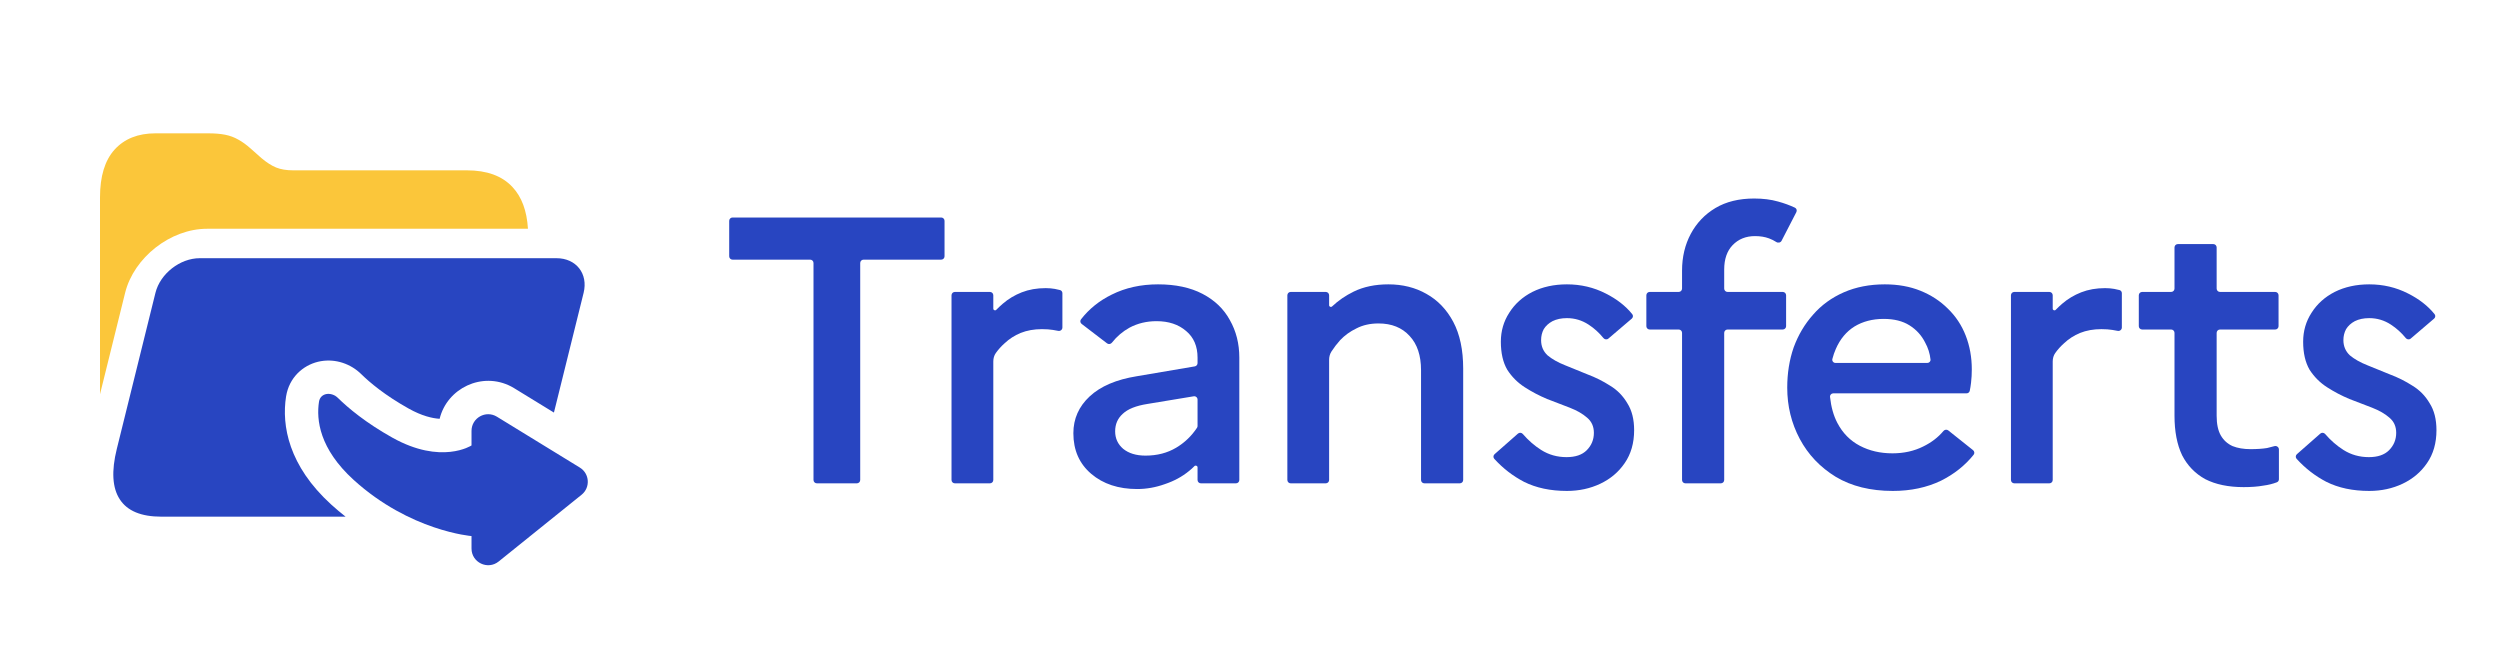
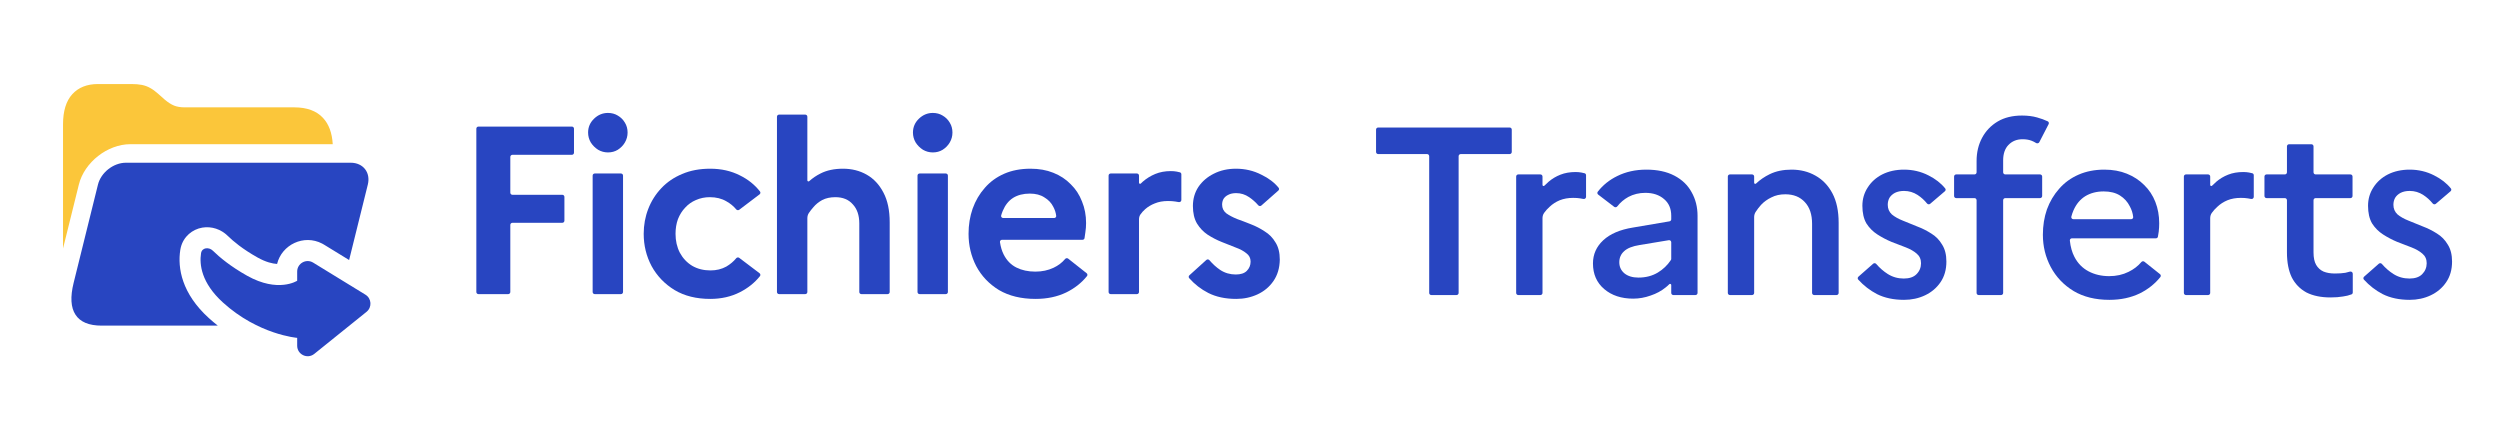
- <svg xmlns="http://www.w3.org/2000/svg" width="150" height="40" viewBox="0 0 150 40" fill="none">
-   <path d="M94.015 17.061C94.85 17.061 95.625 17.243 96.339 17.607C97.003 17.94 97.535 18.354 97.935 18.85C98.001 18.931 97.986 19.049 97.907 19.117L96.503 20.315C96.414 20.391 96.281 20.375 96.207 20.284C95.948 19.965 95.65 19.695 95.314 19.476C94.919 19.218 94.485 19.088 94.015 19.088C93.681 19.088 93.392 19.149 93.149 19.27C92.922 19.392 92.746 19.552 92.625 19.749C92.519 19.947 92.466 20.167 92.466 20.41C92.466 20.774 92.594 21.078 92.853 21.321C93.126 21.549 93.476 21.747 93.901 21.914C94.326 22.081 94.774 22.264 95.245 22.461C95.731 22.643 96.187 22.871 96.612 23.145C97.038 23.403 97.379 23.752 97.638 24.192C97.911 24.618 98.048 25.157 98.048 25.81C98.048 26.584 97.858 27.245 97.478 27.792C97.114 28.324 96.628 28.734 96.02 29.023C95.413 29.311 94.744 29.456 94.015 29.456C93.028 29.456 92.169 29.274 91.44 28.909C90.769 28.559 90.174 28.099 89.657 27.53C89.583 27.449 89.592 27.324 89.675 27.251L91.078 26.016C91.164 25.941 91.295 25.953 91.369 26.039C91.7 26.422 92.065 26.741 92.466 26.995C92.921 27.284 93.43 27.428 93.992 27.428C94.524 27.428 94.927 27.291 95.2 27.018C95.489 26.729 95.633 26.38 95.633 25.97C95.633 25.59 95.496 25.285 95.223 25.058C94.964 24.83 94.623 24.633 94.197 24.466C93.772 24.299 93.316 24.124 92.83 23.941C92.359 23.744 91.912 23.509 91.486 23.235C91.061 22.962 90.711 22.613 90.438 22.188C90.179 21.747 90.051 21.184 90.051 20.501C90.051 19.863 90.218 19.286 90.552 18.77C90.886 18.238 91.349 17.819 91.941 17.516C92.549 17.212 93.24 17.061 94.015 17.061Z" fill="#2845C1" />
-   <path fill-rule="evenodd" clip-rule="evenodd" d="M113.09 17.061C113.88 17.061 114.594 17.189 115.232 17.447C115.87 17.706 116.416 18.063 116.872 18.519C117.343 18.974 117.7 19.514 117.943 20.137C118.186 20.759 118.308 21.435 118.308 22.164C118.308 22.438 118.293 22.704 118.263 22.962C118.241 23.149 118.215 23.312 118.184 23.451C118.165 23.539 118.086 23.6 117.996 23.6H109.998C109.882 23.6 109.79 23.698 109.802 23.814C109.866 24.418 110.012 24.939 110.242 25.377C110.561 25.985 111.009 26.44 111.586 26.744C112.163 27.048 112.817 27.2 113.546 27.2C114.229 27.2 114.845 27.064 115.392 26.79C115.884 26.55 116.289 26.24 116.607 25.86C116.68 25.773 116.809 25.755 116.898 25.826L118.385 27.011C118.469 27.078 118.485 27.201 118.418 27.285C117.903 27.928 117.251 28.446 116.462 28.841C115.611 29.251 114.647 29.456 113.568 29.456C112.232 29.456 111.092 29.174 110.15 28.612C109.209 28.035 108.488 27.276 107.986 26.334C107.485 25.392 107.234 24.367 107.234 23.258C107.234 22.392 107.363 21.587 107.621 20.843C107.895 20.098 108.282 19.445 108.783 18.883C109.284 18.306 109.9 17.858 110.629 17.539C111.358 17.22 112.179 17.061 113.09 17.061ZM113.021 19.134C112.353 19.134 111.769 19.286 111.268 19.59C110.782 19.894 110.409 20.341 110.15 20.934C110.067 21.12 109.998 21.322 109.942 21.538C109.91 21.661 110.006 21.777 110.132 21.777H115.638C115.751 21.777 115.843 21.684 115.831 21.572C115.793 21.211 115.685 20.87 115.506 20.547C115.293 20.122 114.981 19.78 114.571 19.521C114.161 19.263 113.644 19.134 113.021 19.134Z" fill="#2845C1" />
-   <path d="M142.154 17.061C142.99 17.061 143.765 17.243 144.479 17.607C145.143 17.94 145.675 18.354 146.075 18.85C146.14 18.931 146.126 19.049 146.046 19.117L144.643 20.315C144.554 20.391 144.42 20.375 144.347 20.284C144.088 19.965 143.79 19.696 143.453 19.476C143.058 19.217 142.625 19.088 142.154 19.088C141.82 19.088 141.531 19.149 141.288 19.27C141.06 19.392 140.886 19.552 140.765 19.749C140.658 19.947 140.604 20.167 140.604 20.41C140.605 20.775 140.734 21.078 140.992 21.321C141.266 21.549 141.615 21.747 142.04 21.914C142.465 22.081 142.914 22.264 143.385 22.461C143.871 22.643 144.327 22.871 144.752 23.145C145.177 23.403 145.519 23.752 145.777 24.192C146.051 24.618 146.187 25.157 146.188 25.81C146.188 26.584 145.998 27.245 145.618 27.792C145.254 28.324 144.767 28.734 144.159 29.023C143.552 29.311 142.883 29.456 142.154 29.456C141.167 29.456 140.308 29.274 139.579 28.909C138.907 28.559 138.314 28.099 137.797 27.53C137.723 27.449 137.732 27.324 137.814 27.251L139.217 26.017C139.302 25.941 139.433 25.953 139.508 26.039C139.838 26.422 140.204 26.741 140.604 26.995C141.06 27.284 141.57 27.428 142.132 27.428C142.663 27.428 143.065 27.291 143.339 27.018C143.627 26.729 143.772 26.38 143.772 25.97C143.772 25.59 143.636 25.285 143.362 25.058C143.104 24.83 142.762 24.633 142.337 24.466C141.912 24.299 141.456 24.124 140.97 23.941C140.499 23.744 140.05 23.509 139.625 23.235C139.2 22.962 138.851 22.613 138.577 22.188C138.319 21.747 138.189 21.184 138.189 20.501C138.189 19.863 138.356 19.286 138.69 18.77C139.025 18.238 139.489 17.819 140.081 17.516C140.689 17.212 141.38 17.061 142.154 17.061Z" fill="#2845C1" />
-   <path fill-rule="evenodd" clip-rule="evenodd" d="M69.483 17.061C70.531 17.061 71.42 17.25 72.149 17.63C72.879 18.01 73.425 18.534 73.79 19.202C74.17 19.87 74.359 20.622 74.359 21.458V28.8C74.359 28.91 74.27 29 74.159 29H72.053C71.943 29 71.853 28.91 71.853 28.8V28.04C71.853 27.945 71.731 27.901 71.665 27.968C71.564 28.074 71.451 28.174 71.329 28.27C70.919 28.605 70.44 28.864 69.894 29.046C69.347 29.243 68.792 29.342 68.231 29.342C67.107 29.342 66.188 29.038 65.474 28.431C64.76 27.823 64.402 27.01 64.402 25.992C64.402 25.127 64.729 24.39 65.382 23.782C66.035 23.175 66.978 22.772 68.208 22.574L71.687 21.983C71.783 21.967 71.853 21.884 71.853 21.786V21.458C71.853 20.775 71.625 20.243 71.17 19.863C70.714 19.468 70.122 19.27 69.393 19.27C68.8 19.27 68.26 19.4 67.774 19.658C67.363 19.884 67.01 20.185 66.714 20.561C66.644 20.65 66.514 20.671 66.424 20.602L64.898 19.434C64.812 19.369 64.794 19.246 64.86 19.161C65.345 18.536 65.96 18.041 66.704 17.676C67.524 17.266 68.451 17.061 69.483 17.061ZM68.846 24.237C68.162 24.344 67.668 24.541 67.364 24.83C67.061 25.103 66.909 25.453 66.909 25.878C66.909 26.303 67.069 26.653 67.388 26.927C67.722 27.2 68.17 27.337 68.731 27.337C69.43 27.337 70.046 27.177 70.577 26.858C71.081 26.556 71.495 26.158 71.822 25.664C71.843 25.632 71.853 25.595 71.853 25.557V23.975C71.853 23.852 71.743 23.758 71.621 23.778L68.846 24.237Z" fill="#2845C1" />
-   <path d="M132.999 17.316C132.999 17.426 133.089 17.516 133.199 17.516H136.513C136.623 17.516 136.713 17.605 136.713 17.716V19.572C136.713 19.682 136.623 19.771 136.513 19.771H133.199C133.089 19.771 132.999 19.861 132.999 19.971V24.944C132.999 25.445 133.083 25.84 133.25 26.129C133.417 26.418 133.652 26.63 133.956 26.767C134.26 26.888 134.617 26.949 135.027 26.949C135.422 26.949 135.756 26.926 136.029 26.881C136.185 26.846 136.329 26.809 136.46 26.77C136.594 26.729 136.735 26.827 136.735 26.967V28.756C136.735 28.835 136.689 28.907 136.615 28.936C136.372 29.03 136.101 29.098 135.802 29.137C135.468 29.198 135.073 29.227 134.617 29.227C133.706 29.227 132.938 29.068 132.315 28.749C131.708 28.415 131.245 27.936 130.926 27.314C130.622 26.676 130.47 25.886 130.47 24.944V19.971C130.47 19.861 130.38 19.771 130.27 19.771H128.528C128.418 19.771 128.328 19.682 128.328 19.572V17.716C128.328 17.605 128.418 17.516 128.528 17.516H130.27C130.38 17.516 130.47 17.426 130.47 17.316V14.845C130.47 14.734 130.559 14.645 130.67 14.645H132.799C132.909 14.645 132.999 14.734 132.999 14.845V17.316Z" fill="#2845C1" />
-   <path d="M56.672 15.379C56.672 15.49 56.582 15.579 56.472 15.579H51.813C51.703 15.579 51.613 15.669 51.613 15.779V28.8C51.613 28.91 51.524 29 51.413 29H49.011C48.9 29 48.81 28.91 48.81 28.8V15.779C48.81 15.669 48.721 15.579 48.611 15.579H43.952C43.842 15.579 43.752 15.49 43.752 15.379V13.25C43.752 13.139 43.842 13.05 43.952 13.05H56.472C56.582 13.05 56.672 13.139 56.672 13.25V15.379Z" fill="#2845C1" />
-   <path d="M62.741 17.288C62.938 17.288 63.121 17.304 63.288 17.334C63.401 17.355 63.507 17.378 63.606 17.405C63.689 17.428 63.744 17.505 63.744 17.591V19.652C63.744 19.782 63.622 19.878 63.494 19.852C63.39 19.831 63.284 19.812 63.175 19.795C62.992 19.765 62.772 19.749 62.514 19.749C62.043 19.749 61.618 19.825 61.238 19.977C60.874 20.128 60.555 20.334 60.281 20.592C60.079 20.771 59.902 20.968 59.75 21.181C59.644 21.328 59.598 21.508 59.598 21.689V28.8C59.598 28.91 59.508 29 59.398 29H57.291C57.18 29 57.091 28.91 57.091 28.8V17.716C57.091 17.605 57.18 17.516 57.291 17.516H59.398C59.508 17.516 59.598 17.605 59.598 17.716V18.52C59.598 18.611 59.71 18.656 59.774 18.591C59.901 18.462 60.032 18.339 60.167 18.223C60.501 17.934 60.881 17.706 61.307 17.539C61.732 17.372 62.21 17.288 62.741 17.288Z" fill="#2845C1" />
-   <path d="M83.302 17.061C84.152 17.061 84.913 17.25 85.581 17.63C86.264 18.01 86.803 18.572 87.198 19.316C87.593 20.061 87.791 20.995 87.791 22.119V28.8C87.791 28.91 87.701 29 87.591 29H85.462C85.351 29 85.262 28.91 85.262 28.8V22.21C85.262 21.329 85.034 20.645 84.578 20.159C84.123 19.658 83.5 19.407 82.71 19.407C82.209 19.407 81.767 19.506 81.388 19.703C81.008 19.885 80.682 20.122 80.408 20.41C80.212 20.63 80.037 20.858 79.885 21.094C79.791 21.241 79.747 21.413 79.747 21.587V28.8C79.747 28.91 79.657 29 79.547 29H77.441C77.331 29 77.241 28.91 77.241 28.8V17.716C77.241 17.605 77.331 17.516 77.441 17.516H79.547C79.657 17.516 79.747 17.605 79.747 17.716V18.314C79.747 18.404 79.858 18.449 79.924 18.387C80.301 18.031 80.736 17.733 81.228 17.493C81.821 17.205 82.512 17.061 83.302 17.061Z" fill="#2845C1" />
-   <path d="M105.252 11.911C105.783 11.911 106.262 11.971 106.688 12.093C107.055 12.194 107.391 12.317 107.695 12.46C107.794 12.507 107.832 12.628 107.782 12.726L106.894 14.447C106.835 14.56 106.686 14.59 106.578 14.521C106.445 14.435 106.299 14.362 106.141 14.303C105.898 14.212 105.617 14.166 105.298 14.166C104.751 14.166 104.302 14.348 103.953 14.713C103.619 15.062 103.452 15.549 103.452 16.172V17.316C103.452 17.426 103.542 17.516 103.652 17.516H106.966C107.076 17.516 107.166 17.605 107.166 17.716V19.572C107.166 19.682 107.076 19.771 106.966 19.771H103.652C103.542 19.771 103.452 19.861 103.452 19.971V28.8C103.452 28.91 103.363 29 103.252 29H101.123C101.012 29 100.923 28.91 100.923 28.8V19.971C100.923 19.861 100.833 19.771 100.723 19.771H98.981C98.871 19.771 98.781 19.682 98.781 19.572V17.716C98.781 17.605 98.871 17.516 98.981 17.516H100.723C100.833 17.516 100.923 17.426 100.923 17.316V16.24C100.923 15.42 101.098 14.683 101.447 14.03C101.797 13.377 102.29 12.86 102.928 12.48C103.566 12.101 104.341 11.911 105.252 11.911Z" fill="#2845C1" />
-   <path d="M126.308 17.288C126.505 17.288 126.687 17.304 126.854 17.334C126.967 17.355 127.073 17.378 127.173 17.405C127.256 17.428 127.311 17.505 127.311 17.591V19.652C127.311 19.782 127.188 19.878 127.061 19.852C126.956 19.831 126.849 19.812 126.74 19.795C126.558 19.765 126.338 19.749 126.08 19.749C125.609 19.749 125.183 19.825 124.804 19.977C124.439 20.128 124.12 20.334 123.847 20.592C123.645 20.771 123.467 20.968 123.315 21.181C123.21 21.328 123.163 21.508 123.163 21.689V28.8C123.163 28.91 123.074 29 122.963 29H120.857C120.747 29 120.657 28.91 120.657 28.8V17.716C120.657 17.605 120.747 17.516 120.857 17.516H122.963C123.074 17.516 123.163 17.605 123.163 17.716V18.521C123.163 18.612 123.276 18.657 123.34 18.592C123.467 18.462 123.598 18.339 123.732 18.223C124.067 17.934 124.447 17.706 124.872 17.539C125.297 17.372 125.776 17.288 126.308 17.288Z" fill="#2845C1" />
+ <svg xmlns="http://www.w3.org/2000/svg" width="238" height="40" viewBox="0 0 238 40" fill="none">
  <path d="M31.677 13.726H12.42C10.232 13.726 8.033 15.447 7.507 17.57L6 23.654V11.849C6 10.578 6.291 9.621 6.874 8.977C7.465 8.326 8.283 8 9.329 8H12.501C12.889 8 13.225 8.028 13.509 8.084C13.793 8.141 14.055 8.237 14.294 8.374C14.533 8.503 14.783 8.684 15.045 8.917L15.684 9.484C15.998 9.749 16.293 9.938 16.569 10.051C16.846 10.164 17.186 10.22 17.589 10.22H28.012C29.215 10.22 30.127 10.554 30.747 11.221C31.303 11.813 31.613 12.648 31.677 13.726Z" fill="#FBC63A" />
  <path d="M28.291 32.911V32.164C28.291 32.164 24.603 31.868 21.222 28.796C19.16 26.922 18.973 25.178 19.14 24.103C19.224 23.563 19.882 23.49 20.271 23.872C20.9 24.49 21.947 25.365 23.535 26.255C26.487 27.909 28.291 26.727 28.291 26.727V25.854C28.291 25.073 29.147 24.593 29.814 25.002L34.79 28.054C35.38 28.415 35.433 29.252 34.895 29.685L29.918 33.691C29.264 34.217 28.291 33.751 28.291 32.911Z" fill="#2845C1" />
  <path d="M33.391 15.492C34.572 15.493 35.3 16.423 35.017 17.57L33.236 24.754L30.859 23.297L30.67 23.189C28.922 22.277 26.824 23.297 26.378 25.128C25.943 25.1 25.317 24.961 24.513 24.51C23.087 23.711 22.181 22.946 21.673 22.446C21.046 21.83 20.146 21.519 19.256 21.67C18.328 21.828 17.465 22.504 17.207 23.575L17.163 23.795C16.892 25.533 17.317 27.949 19.876 30.275C20.161 30.534 20.448 30.774 20.735 31H9.677C8.466 31 7.637 30.654 7.188 29.961C6.738 29.276 6.678 28.266 7.009 26.931L9.327 17.57C9.611 16.423 10.801 15.492 11.983 15.492H33.391Z" fill="#2845C1" />
  <path d="M19.942 23.671C20.001 23.69 20.059 23.716 20.115 23.75C20.125 23.756 20.135 23.764 20.145 23.77C20.108 23.745 20.069 23.723 20.029 23.705L19.942 23.671Z" fill="#2845C1" />
+   <path d="M67.614 16.061C68.662 16.061 69.605 16.273 70.44 16.698C71.214 17.078 71.85 17.588 72.35 18.228C72.417 18.314 72.398 18.437 72.312 18.503L70.375 19.97C70.286 20.038 70.158 20.018 70.087 19.932C69.832 19.624 69.518 19.367 69.142 19.159C68.701 18.901 68.177 18.771 67.569 18.771C67.098 18.771 66.657 18.863 66.247 19.045C65.852 19.212 65.51 19.456 65.222 19.774C64.933 20.078 64.705 20.443 64.538 20.868C64.386 21.293 64.311 21.757 64.311 22.258C64.311 22.926 64.447 23.526 64.721 24.058C65.009 24.589 65.404 25.008 65.905 25.311C66.407 25.6 66.984 25.744 67.638 25.744C68.2 25.744 68.701 25.623 69.142 25.38C69.518 25.159 69.833 24.894 70.087 24.585C70.158 24.498 70.286 24.479 70.375 24.547L72.31 26.012C72.397 26.079 72.416 26.203 72.347 26.289C71.848 26.915 71.212 27.424 70.44 27.817C69.605 28.243 68.662 28.456 67.614 28.456C66.293 28.456 65.162 28.174 64.22 27.612C63.278 27.035 62.549 26.276 62.032 25.334C61.531 24.392 61.28 23.367 61.28 22.258C61.28 21.423 61.424 20.633 61.713 19.889C62.001 19.145 62.419 18.483 62.966 17.906C63.513 17.329 64.174 16.881 64.948 16.561C65.723 16.227 66.612 16.061 67.614 16.061Z" fill="#2845C1" />
+   <path fill-rule="evenodd" clip-rule="evenodd" d="M98.108 16.061C98.913 16.061 99.635 16.189 100.272 16.447C100.925 16.705 101.48 17.07 101.936 17.541C102.406 17.997 102.764 18.544 103.007 19.182C103.265 19.804 103.395 20.488 103.395 21.232C103.395 21.536 103.372 21.833 103.326 22.121C103.304 22.335 103.277 22.52 103.246 22.676C103.228 22.766 103.148 22.828 103.056 22.828H95.391C95.271 22.828 95.178 22.932 95.196 23.05C95.265 23.509 95.384 23.905 95.556 24.24C95.844 24.802 96.247 25.212 96.764 25.471C97.28 25.729 97.88 25.858 98.564 25.858C99.201 25.858 99.778 25.736 100.295 25.493C100.742 25.283 101.109 25.004 101.397 24.657C101.47 24.57 101.6 24.551 101.69 24.622L103.447 26.011C103.532 26.078 103.549 26.201 103.481 26.285C102.965 26.928 102.306 27.447 101.503 27.841C100.652 28.251 99.68 28.456 98.586 28.456C97.219 28.456 96.057 28.174 95.101 27.612C94.159 27.035 93.437 26.276 92.936 25.334C92.45 24.392 92.206 23.367 92.206 22.258C92.206 21.407 92.335 20.61 92.594 19.865C92.867 19.106 93.255 18.445 93.756 17.883C94.257 17.306 94.873 16.858 95.602 16.539C96.331 16.22 97.167 16.061 98.108 16.061ZM98.04 18.43C97.417 18.43 96.885 18.566 96.444 18.84C96.019 19.113 95.693 19.524 95.465 20.07C95.405 20.209 95.354 20.357 95.31 20.512C95.276 20.636 95.371 20.754 95.499 20.754H100.359C100.472 20.754 100.564 20.66 100.55 20.547C100.514 20.246 100.421 19.959 100.272 19.684C100.09 19.319 99.809 19.023 99.43 18.795C99.065 18.552 98.602 18.43 98.04 18.43Z" fill="#2845C1" />
+   <path d="M117.667 16.061C118.533 16.061 119.338 16.25 120.082 16.63C120.775 16.963 121.323 17.378 121.725 17.875C121.79 17.955 121.777 18.072 121.699 18.14L120.081 19.567C119.995 19.642 119.863 19.63 119.788 19.544C119.532 19.248 119.242 18.991 118.92 18.771C118.54 18.513 118.13 18.385 117.689 18.385C117.386 18.385 117.135 18.438 116.938 18.544C116.74 18.635 116.588 18.765 116.481 18.932C116.39 19.099 116.345 19.281 116.345 19.479C116.345 19.812 116.474 20.086 116.732 20.299C117.006 20.496 117.348 20.679 117.758 20.846C118.183 20.998 118.624 21.164 119.079 21.347C119.55 21.529 119.991 21.757 120.401 22.03C120.826 22.288 121.168 22.638 121.426 23.078C121.699 23.503 121.836 24.05 121.836 24.719C121.821 25.524 121.616 26.207 121.221 26.77C120.841 27.316 120.34 27.734 119.718 28.023C119.095 28.311 118.419 28.456 117.689 28.456C116.657 28.456 115.768 28.265 115.023 27.886C114.336 27.535 113.732 27.067 113.213 26.483C113.141 26.402 113.15 26.28 113.23 26.208L114.843 24.748C114.928 24.67 115.062 24.681 115.137 24.769C115.45 25.137 115.792 25.446 116.163 25.698C116.604 25.987 117.097 26.132 117.644 26.132C118.114 26.132 118.465 26.018 118.692 25.79C118.935 25.547 119.057 25.251 119.057 24.901C119.057 24.567 118.92 24.301 118.646 24.104C118.388 23.891 118.046 23.709 117.621 23.557C117.211 23.39 116.771 23.215 116.3 23.033C115.844 22.851 115.403 22.623 114.978 22.35C114.567 22.076 114.226 21.719 113.952 21.278C113.694 20.838 113.565 20.283 113.565 19.615C113.565 18.932 113.74 18.324 114.089 17.792C114.453 17.26 114.94 16.843 115.548 16.539C116.171 16.22 116.877 16.061 117.667 16.061Z" fill="#2845C1" />
+   <path d="M54.644 14.538C54.644 14.649 54.554 14.738 54.444 14.738H48.782C48.672 14.738 48.582 14.828 48.582 14.938V18.344C48.582 18.454 48.672 18.544 48.782 18.544H53.532C53.643 18.544 53.732 18.634 53.732 18.744V21.01C53.732 21.12 53.643 21.21 53.532 21.21H48.782C48.672 21.21 48.582 21.299 48.582 21.41V27.8C48.582 27.91 48.492 28 48.382 28H45.547C45.436 28 45.347 27.91 45.347 27.8V12.25C45.347 12.139 45.436 12.05 45.547 12.05H54.444C54.554 12.05 54.644 12.139 54.644 12.25V14.538Z" fill="#2845C1" />
+   <path d="M59.313 27.8C59.313 27.91 59.224 28 59.114 28H56.62C56.51 28 56.42 27.91 56.42 27.8V16.716C56.42 16.605 56.51 16.516 56.62 16.516H59.114C59.224 16.516 59.313 16.605 59.313 16.716V27.8Z" fill="#2845C1" />
+   <path d="M76.86 17.172C76.86 17.261 76.969 17.307 77.035 17.247C77.355 16.96 77.714 16.715 78.114 16.516C78.707 16.212 79.421 16.061 80.256 16.061C81.091 16.061 81.843 16.25 82.512 16.63C83.18 17.01 83.712 17.579 84.106 18.339C84.501 19.083 84.699 20.025 84.699 21.164V27.8C84.699 27.91 84.61 28 84.499 28H82.005C81.894 28 81.805 27.91 81.805 27.8V21.278C81.805 20.504 81.6 19.896 81.189 19.455C80.794 19 80.24 18.771 79.526 18.771C79.04 18.771 78.623 18.863 78.273 19.045C77.939 19.227 77.659 19.455 77.431 19.729C77.27 19.91 77.129 20.092 77.006 20.274C76.906 20.422 76.86 20.598 76.86 20.776V27.8C76.86 27.91 76.771 28 76.66 28H74.167C74.056 28 73.967 27.91 73.967 27.8V11.111C73.967 11.001 74.056 10.911 74.167 10.911H76.66C76.771 10.911 76.86 11.001 76.86 11.111V17.172Z" fill="#2845C1" />
+   <path d="M90.24 27.8C90.24 27.91 90.151 28 90.04 28H87.547C87.436 28 87.347 27.91 87.347 27.8V16.716C87.347 16.605 87.436 16.516 87.547 16.516H90.04C90.151 16.516 90.24 16.605 90.24 16.716V27.8Z" fill="#2845C1" />
+   <path d="M111.463 16.288C111.66 16.288 111.843 16.304 112.01 16.334C112.122 16.355 112.228 16.378 112.327 16.405C112.41 16.428 112.465 16.505 112.465 16.591V19.04C112.465 19.17 112.343 19.265 112.215 19.24C112.106 19.218 111.992 19.199 111.873 19.182C111.676 19.151 111.448 19.137 111.189 19.137C110.719 19.137 110.301 19.212 109.937 19.364C109.587 19.501 109.283 19.683 109.024 19.911C108.838 20.075 108.684 20.248 108.561 20.428C108.469 20.563 108.433 20.726 108.433 20.889V27.8C108.433 27.91 108.343 28 108.233 28H105.738C105.628 28 105.538 27.91 105.538 27.8V16.716C105.538 16.605 105.628 16.516 105.738 16.516H108.233C108.343 16.516 108.433 16.605 108.433 16.716V17.399C108.433 17.49 108.543 17.534 108.608 17.471C108.669 17.41 108.732 17.35 108.797 17.291C109.146 16.987 109.541 16.744 109.981 16.561C110.422 16.379 110.916 16.288 111.463 16.288Z" fill="#2845C1" />
+   <path d="M57.878 10.751C58.227 10.751 58.539 10.835 58.812 11.002C59.101 11.169 59.329 11.397 59.496 11.685C59.663 11.959 59.747 12.271 59.747 12.62C59.747 12.954 59.663 13.265 59.496 13.554C59.329 13.842 59.101 14.078 58.812 14.26C58.539 14.427 58.227 14.511 57.878 14.511C57.544 14.511 57.233 14.427 56.944 14.26C56.656 14.078 56.42 13.842 56.238 13.554C56.071 13.265 55.987 12.954 55.987 12.62C55.987 12.104 56.177 11.662 56.557 11.298C56.936 10.933 57.377 10.751 57.878 10.751Z" fill="#2845C1" />
+   <path d="M88.805 10.751C89.154 10.751 89.466 10.835 89.739 11.002C90.028 11.169 90.256 11.397 90.423 11.685C90.59 11.959 90.673 12.271 90.673 12.62C90.673 12.954 90.59 13.265 90.423 13.554C90.256 13.842 90.028 14.078 89.739 14.26C89.466 14.427 89.154 14.511 88.805 14.511C88.471 14.511 88.159 14.427 87.87 14.26C87.582 14.078 87.346 13.842 87.164 13.554C86.997 13.265 86.913 12.954 86.913 12.62C86.913 12.104 87.104 11.662 87.483 11.298C87.863 10.934 88.303 10.751 88.805 10.751Z" fill="#2845C1" />
+   <path d="M181.263 16.149C182.098 16.149 182.873 16.332 183.587 16.696C184.251 17.029 184.784 17.443 185.183 17.939C185.249 18.02 185.234 18.138 185.155 18.206L183.751 19.404C183.662 19.48 183.529 19.463 183.455 19.373C183.196 19.054 182.898 18.784 182.562 18.564C182.167 18.306 181.733 18.177 181.263 18.177C180.929 18.177 180.64 18.238 180.397 18.359C180.17 18.481 179.995 18.64 179.873 18.838C179.767 19.035 179.714 19.256 179.714 19.499C179.714 19.863 179.843 20.167 180.101 20.41C180.374 20.638 180.724 20.836 181.149 21.003C181.575 21.17 182.022 21.352 182.493 21.55C182.979 21.732 183.435 21.96 183.86 22.233C184.286 22.492 184.628 22.841 184.886 23.281C185.159 23.706 185.296 24.245 185.296 24.898C185.296 25.673 185.106 26.334 184.727 26.881C184.362 27.412 183.876 27.823 183.269 28.111C182.661 28.4 181.992 28.545 181.263 28.545C180.276 28.545 179.417 28.363 178.688 27.998C178.017 27.648 177.422 27.188 176.905 26.619C176.831 26.538 176.84 26.413 176.923 26.34L178.326 25.105C178.412 25.03 178.543 25.042 178.617 25.128C178.948 25.511 179.313 25.83 179.714 26.084C180.169 26.372 180.678 26.517 181.24 26.517C181.772 26.517 182.175 26.38 182.448 26.106C182.737 25.818 182.881 25.469 182.881 25.059C182.881 24.679 182.744 24.374 182.471 24.146C182.212 23.919 181.871 23.722 181.445 23.555C181.02 23.388 180.564 23.213 180.078 23.03C179.607 22.833 179.16 22.598 178.734 22.324C178.309 22.051 177.959 21.702 177.686 21.276C177.427 20.836 177.299 20.273 177.299 19.59C177.299 18.952 177.466 18.375 177.8 17.858C178.134 17.327 178.597 16.908 179.189 16.605C179.797 16.301 180.488 16.149 181.263 16.149Z" fill="#2845C1" />
+   <path fill-rule="evenodd" clip-rule="evenodd" d="M200.338 16.149C201.128 16.149 201.842 16.278 202.48 16.536C203.118 16.794 203.665 17.152 204.12 17.607C204.591 18.063 204.948 18.603 205.191 19.226C205.434 19.848 205.556 20.524 205.556 21.253C205.556 21.526 205.541 21.793 205.511 22.051C205.489 22.238 205.463 22.401 205.432 22.54C205.413 22.628 205.334 22.689 205.244 22.689H197.246C197.13 22.689 197.038 22.787 197.05 22.903C197.114 23.507 197.26 24.028 197.49 24.466C197.809 25.073 198.257 25.529 198.834 25.833C199.411 26.137 200.065 26.289 200.794 26.289C201.477 26.289 202.093 26.152 202.64 25.879C203.132 25.639 203.537 25.329 203.855 24.949C203.928 24.862 204.057 24.844 204.146 24.915L205.633 26.1C205.717 26.167 205.733 26.29 205.666 26.374C205.151 27.017 204.499 27.535 203.71 27.93C202.859 28.34 201.895 28.545 200.816 28.545C199.48 28.545 198.34 28.263 197.398 27.701C196.457 27.124 195.736 26.364 195.234 25.423C194.733 24.481 194.482 23.456 194.482 22.347C194.482 21.481 194.611 20.676 194.869 19.932C195.143 19.187 195.53 18.534 196.031 17.972C196.532 17.395 197.148 16.947 197.877 16.628C198.606 16.309 199.427 16.149 200.338 16.149ZM200.27 18.223C199.601 18.223 199.017 18.375 198.516 18.679C198.03 18.983 197.657 19.43 197.398 20.023C197.315 20.209 197.246 20.411 197.19 20.627C197.159 20.75 197.254 20.866 197.38 20.866H202.886C202.999 20.866 203.091 20.773 203.079 20.66C203.041 20.3 202.933 19.958 202.754 19.636C202.541 19.21 202.229 18.869 201.819 18.61C201.409 18.352 200.892 18.223 200.27 18.223Z" fill="#2845C1" />
+   <path d="M229.402 16.149C230.238 16.149 231.013 16.332 231.727 16.696C232.391 17.029 232.923 17.443 233.323 17.939C233.388 18.02 233.374 18.138 233.295 18.206L231.891 19.404C231.802 19.48 231.668 19.463 231.595 19.373C231.336 19.054 231.038 18.784 230.701 18.564C230.306 18.306 229.873 18.177 229.402 18.177C229.068 18.177 228.779 18.238 228.536 18.359C228.308 18.481 228.134 18.64 228.013 18.838C227.906 19.035 227.853 19.256 227.853 19.499C227.853 19.863 227.982 20.167 228.24 20.41C228.514 20.638 228.863 20.836 229.288 21.003C229.713 21.17 230.162 21.352 230.633 21.55C231.119 21.732 231.575 21.96 232 22.233C232.425 22.492 232.767 22.841 233.025 23.281C233.299 23.706 233.435 24.245 233.436 24.898C233.436 25.673 233.246 26.334 232.866 26.881C232.502 27.413 232.015 27.823 231.407 28.111C230.8 28.4 230.131 28.545 229.402 28.545C228.415 28.545 227.556 28.363 226.827 27.998C226.155 27.648 225.562 27.188 225.045 26.619C224.971 26.538 224.98 26.413 225.062 26.34L226.465 25.105C226.55 25.03 226.681 25.042 226.756 25.128C227.086 25.511 227.452 25.83 227.853 26.084C228.308 26.373 228.818 26.517 229.38 26.517C229.911 26.517 230.314 26.38 230.587 26.106C230.875 25.818 231.02 25.469 231.021 25.059C231.021 24.679 230.884 24.374 230.61 24.146C230.352 23.919 230.01 23.722 229.585 23.555C229.16 23.388 228.704 23.212 228.218 23.03C227.747 22.833 227.298 22.598 226.873 22.324C226.448 22.051 226.099 21.701 225.825 21.276C225.567 20.836 225.438 20.273 225.438 19.59C225.438 18.952 225.604 18.375 225.938 17.858C226.273 17.327 226.737 16.908 227.329 16.605C227.937 16.301 228.628 16.149 229.402 16.149Z" fill="#2845C1" />
+   <path fill-rule="evenodd" clip-rule="evenodd" d="M156.731 16.149C157.78 16.149 158.668 16.339 159.397 16.719C160.127 17.099 160.674 17.623 161.038 18.291C161.418 18.959 161.607 19.711 161.607 20.547V27.889C161.607 27.999 161.518 28.089 161.407 28.089H159.302C159.191 28.089 159.102 27.999 159.102 27.889V27.129C159.102 27.034 158.979 26.99 158.914 27.057C158.812 27.162 158.7 27.263 158.577 27.359C158.167 27.694 157.688 27.953 157.142 28.135C156.595 28.332 156.04 28.431 155.479 28.431C154.355 28.431 153.436 28.127 152.722 27.52C152.008 26.912 151.65 26.099 151.65 25.081C151.65 24.215 151.977 23.479 152.63 22.871C153.283 22.264 154.226 21.861 155.456 21.663L158.935 21.072C159.031 21.056 159.102 20.973 159.102 20.875V20.547C159.102 19.863 158.873 19.332 158.418 18.952C157.962 18.557 157.37 18.359 156.641 18.359C156.048 18.359 155.509 18.489 155.022 18.747C154.611 18.973 154.258 19.273 153.962 19.65C153.892 19.739 153.763 19.76 153.672 19.691L152.146 18.523C152.06 18.457 152.042 18.335 152.108 18.25C152.593 17.625 153.208 17.13 153.952 16.765C154.772 16.355 155.699 16.149 156.731 16.149ZM156.094 23.326C155.41 23.433 154.916 23.63 154.612 23.919C154.309 24.192 154.157 24.542 154.157 24.967C154.157 25.392 154.317 25.742 154.636 26.016C154.97 26.289 155.418 26.426 155.979 26.426C156.678 26.426 157.294 26.266 157.825 25.947C158.329 25.645 158.743 25.246 159.07 24.753C159.091 24.721 159.102 24.684 159.102 24.645V23.064C159.102 22.941 158.991 22.846 158.869 22.867L156.094 23.326Z" fill="#2845C1" />
+   <path d="M220.247 16.404C220.247 16.515 220.337 16.605 220.447 16.605H223.761C223.871 16.605 223.961 16.694 223.961 16.805V18.66C223.961 18.771 223.871 18.86 223.761 18.86H220.447C220.337 18.86 220.247 18.95 220.247 19.06V24.033C220.247 24.534 220.331 24.929 220.498 25.218C220.665 25.506 220.9 25.719 221.204 25.855C221.508 25.977 221.865 26.038 222.275 26.038C222.67 26.038 223.004 26.015 223.277 25.97C223.433 25.935 223.577 25.898 223.708 25.858C223.842 25.818 223.983 25.916 223.983 26.056V27.845C223.983 27.924 223.937 27.996 223.863 28.025C223.62 28.119 223.349 28.187 223.05 28.226C222.716 28.286 222.321 28.316 221.865 28.316C220.954 28.316 220.186 28.157 219.563 27.838C218.956 27.504 218.493 27.025 218.174 26.402C217.87 25.764 217.718 24.975 217.718 24.033V19.06C217.718 18.95 217.628 18.86 217.518 18.86H215.776C215.666 18.86 215.576 18.771 215.576 18.66V16.805C215.576 16.694 215.666 16.605 215.776 16.605H217.518C217.628 16.605 217.718 16.515 217.718 16.404V13.933C217.718 13.823 217.807 13.733 217.918 13.733H220.047C220.158 13.733 220.247 13.823 220.247 13.933V16.404Z" fill="#2845C1" />
+   <path d="M143.92 14.468C143.92 14.578 143.83 14.668 143.72 14.668H139.061C138.951 14.668 138.861 14.758 138.861 14.868V27.889C138.861 27.999 138.772 28.089 138.661 28.089H136.259C136.148 28.089 136.059 27.999 136.059 27.889V14.868C136.059 14.758 135.969 14.668 135.859 14.668H131.2C131.09 14.668 131 14.578 131 14.468V12.339C131 12.228 131.09 12.139 131.2 12.139H143.72C143.83 12.139 143.92 12.228 143.92 12.339V14.468Z" fill="#2845C1" />
+   <path d="M149.989 16.377C150.187 16.377 150.369 16.392 150.536 16.423C150.649 16.443 150.755 16.467 150.854 16.494C150.937 16.517 150.992 16.594 150.992 16.68V18.741C150.992 18.871 150.87 18.966 150.742 18.941C150.638 18.919 150.532 18.901 150.423 18.884C150.241 18.853 150.02 18.838 149.762 18.838C149.291 18.838 148.866 18.914 148.486 19.065C148.122 19.217 147.803 19.423 147.529 19.681C147.327 19.86 147.15 20.057 146.998 20.269C146.892 20.417 146.846 20.597 146.846 20.778V27.889C146.846 27.999 146.756 28.089 146.646 28.089H144.539C144.428 28.089 144.339 27.999 144.339 27.889V16.805C144.339 16.694 144.428 16.605 144.539 16.605H146.646C146.756 16.605 146.846 16.694 146.846 16.805V17.609C146.846 17.7 146.958 17.745 147.022 17.68C147.15 17.551 147.28 17.428 147.415 17.311C147.749 17.023 148.129 16.795 148.555 16.628C148.98 16.461 149.458 16.377 149.989 16.377Z" fill="#2845C1" />
+   <path d="M170.55 16.149C171.4 16.149 172.161 16.339 172.829 16.719C173.513 17.099 174.051 17.661 174.446 18.405C174.841 19.15 175.039 20.084 175.039 21.208V27.889C175.039 27.999 174.95 28.089 174.839 28.089H172.71C172.599 28.089 172.51 27.999 172.51 27.889V21.299C172.51 20.418 172.282 19.734 171.826 19.248C171.371 18.747 170.748 18.496 169.958 18.496C169.457 18.496 169.016 18.595 168.636 18.792C168.256 18.974 167.93 19.21 167.656 19.499C167.46 19.718 167.285 19.946 167.133 20.183C167.039 20.329 166.995 20.502 166.995 20.676V27.889C166.995 27.999 166.906 28.089 166.795 28.089H164.689C164.579 28.089 164.489 27.999 164.489 27.889V16.805C164.489 16.694 164.579 16.605 164.689 16.605H166.795C166.906 16.605 166.995 16.694 166.995 16.805V17.402C166.995 17.493 167.106 17.538 167.172 17.476C167.549 17.12 167.984 16.822 168.477 16.582C169.069 16.293 169.76 16.149 170.55 16.149Z" fill="#2845C1" />
+   <path d="M192.5 11C193.032 11 193.51 11.06 193.936 11.182C194.303 11.283 194.639 11.406 194.943 11.549C195.042 11.596 195.08 11.717 195.03 11.815L194.142 13.535C194.083 13.649 193.934 13.679 193.827 13.61C193.693 13.524 193.547 13.451 193.389 13.392C193.146 13.301 192.865 13.255 192.546 13.255C191.999 13.255 191.551 13.437 191.201 13.802C190.867 14.151 190.7 14.638 190.7 15.261V16.404C190.7 16.515 190.79 16.605 190.9 16.605H194.214C194.325 16.605 194.414 16.694 194.414 16.805V18.66C194.414 18.771 194.325 18.86 194.214 18.86H190.9C190.79 18.86 190.7 18.95 190.7 19.06V27.889C190.7 27.999 190.611 28.089 190.5 28.089H188.371C188.26 28.089 188.171 27.999 188.171 27.889V19.06C188.171 18.95 188.081 18.86 187.971 18.86H186.229C186.119 18.86 186.029 18.771 186.029 18.66V16.805C186.029 16.694 186.119 16.605 186.229 16.605H187.971C188.081 16.605 188.171 16.515 188.171 16.404V15.329C188.171 14.509 188.346 13.772 188.695 13.119C189.045 12.466 189.538 11.949 190.176 11.569C190.814 11.19 191.589 11 192.5 11Z" fill="#2845C1" />
+   <path d="M213.556 16.377C213.753 16.377 213.935 16.392 214.103 16.423C214.215 16.443 214.322 16.467 214.421 16.494C214.504 16.517 214.559 16.594 214.559 16.68V18.741C214.559 18.871 214.436 18.967 214.309 18.941C214.204 18.919 214.097 18.901 213.988 18.884C213.806 18.853 213.586 18.838 213.328 18.838C212.857 18.838 212.431 18.913 212.052 19.065C211.687 19.217 211.368 19.422 211.095 19.681C210.893 19.86 210.715 20.057 210.563 20.27C210.458 20.417 210.411 20.597 210.411 20.778V27.889C210.411 27.999 210.322 28.089 210.211 28.089H208.105C207.995 28.089 207.905 27.999 207.905 27.889V16.805C207.905 16.694 207.995 16.605 208.105 16.605H210.211C210.322 16.605 210.411 16.694 210.411 16.805V17.61C210.411 17.701 210.524 17.745 210.588 17.68C210.715 17.551 210.846 17.428 210.98 17.311C211.315 17.023 211.695 16.795 212.12 16.628C212.545 16.461 213.024 16.377 213.556 16.377Z" fill="#2845C1" />
</svg>
